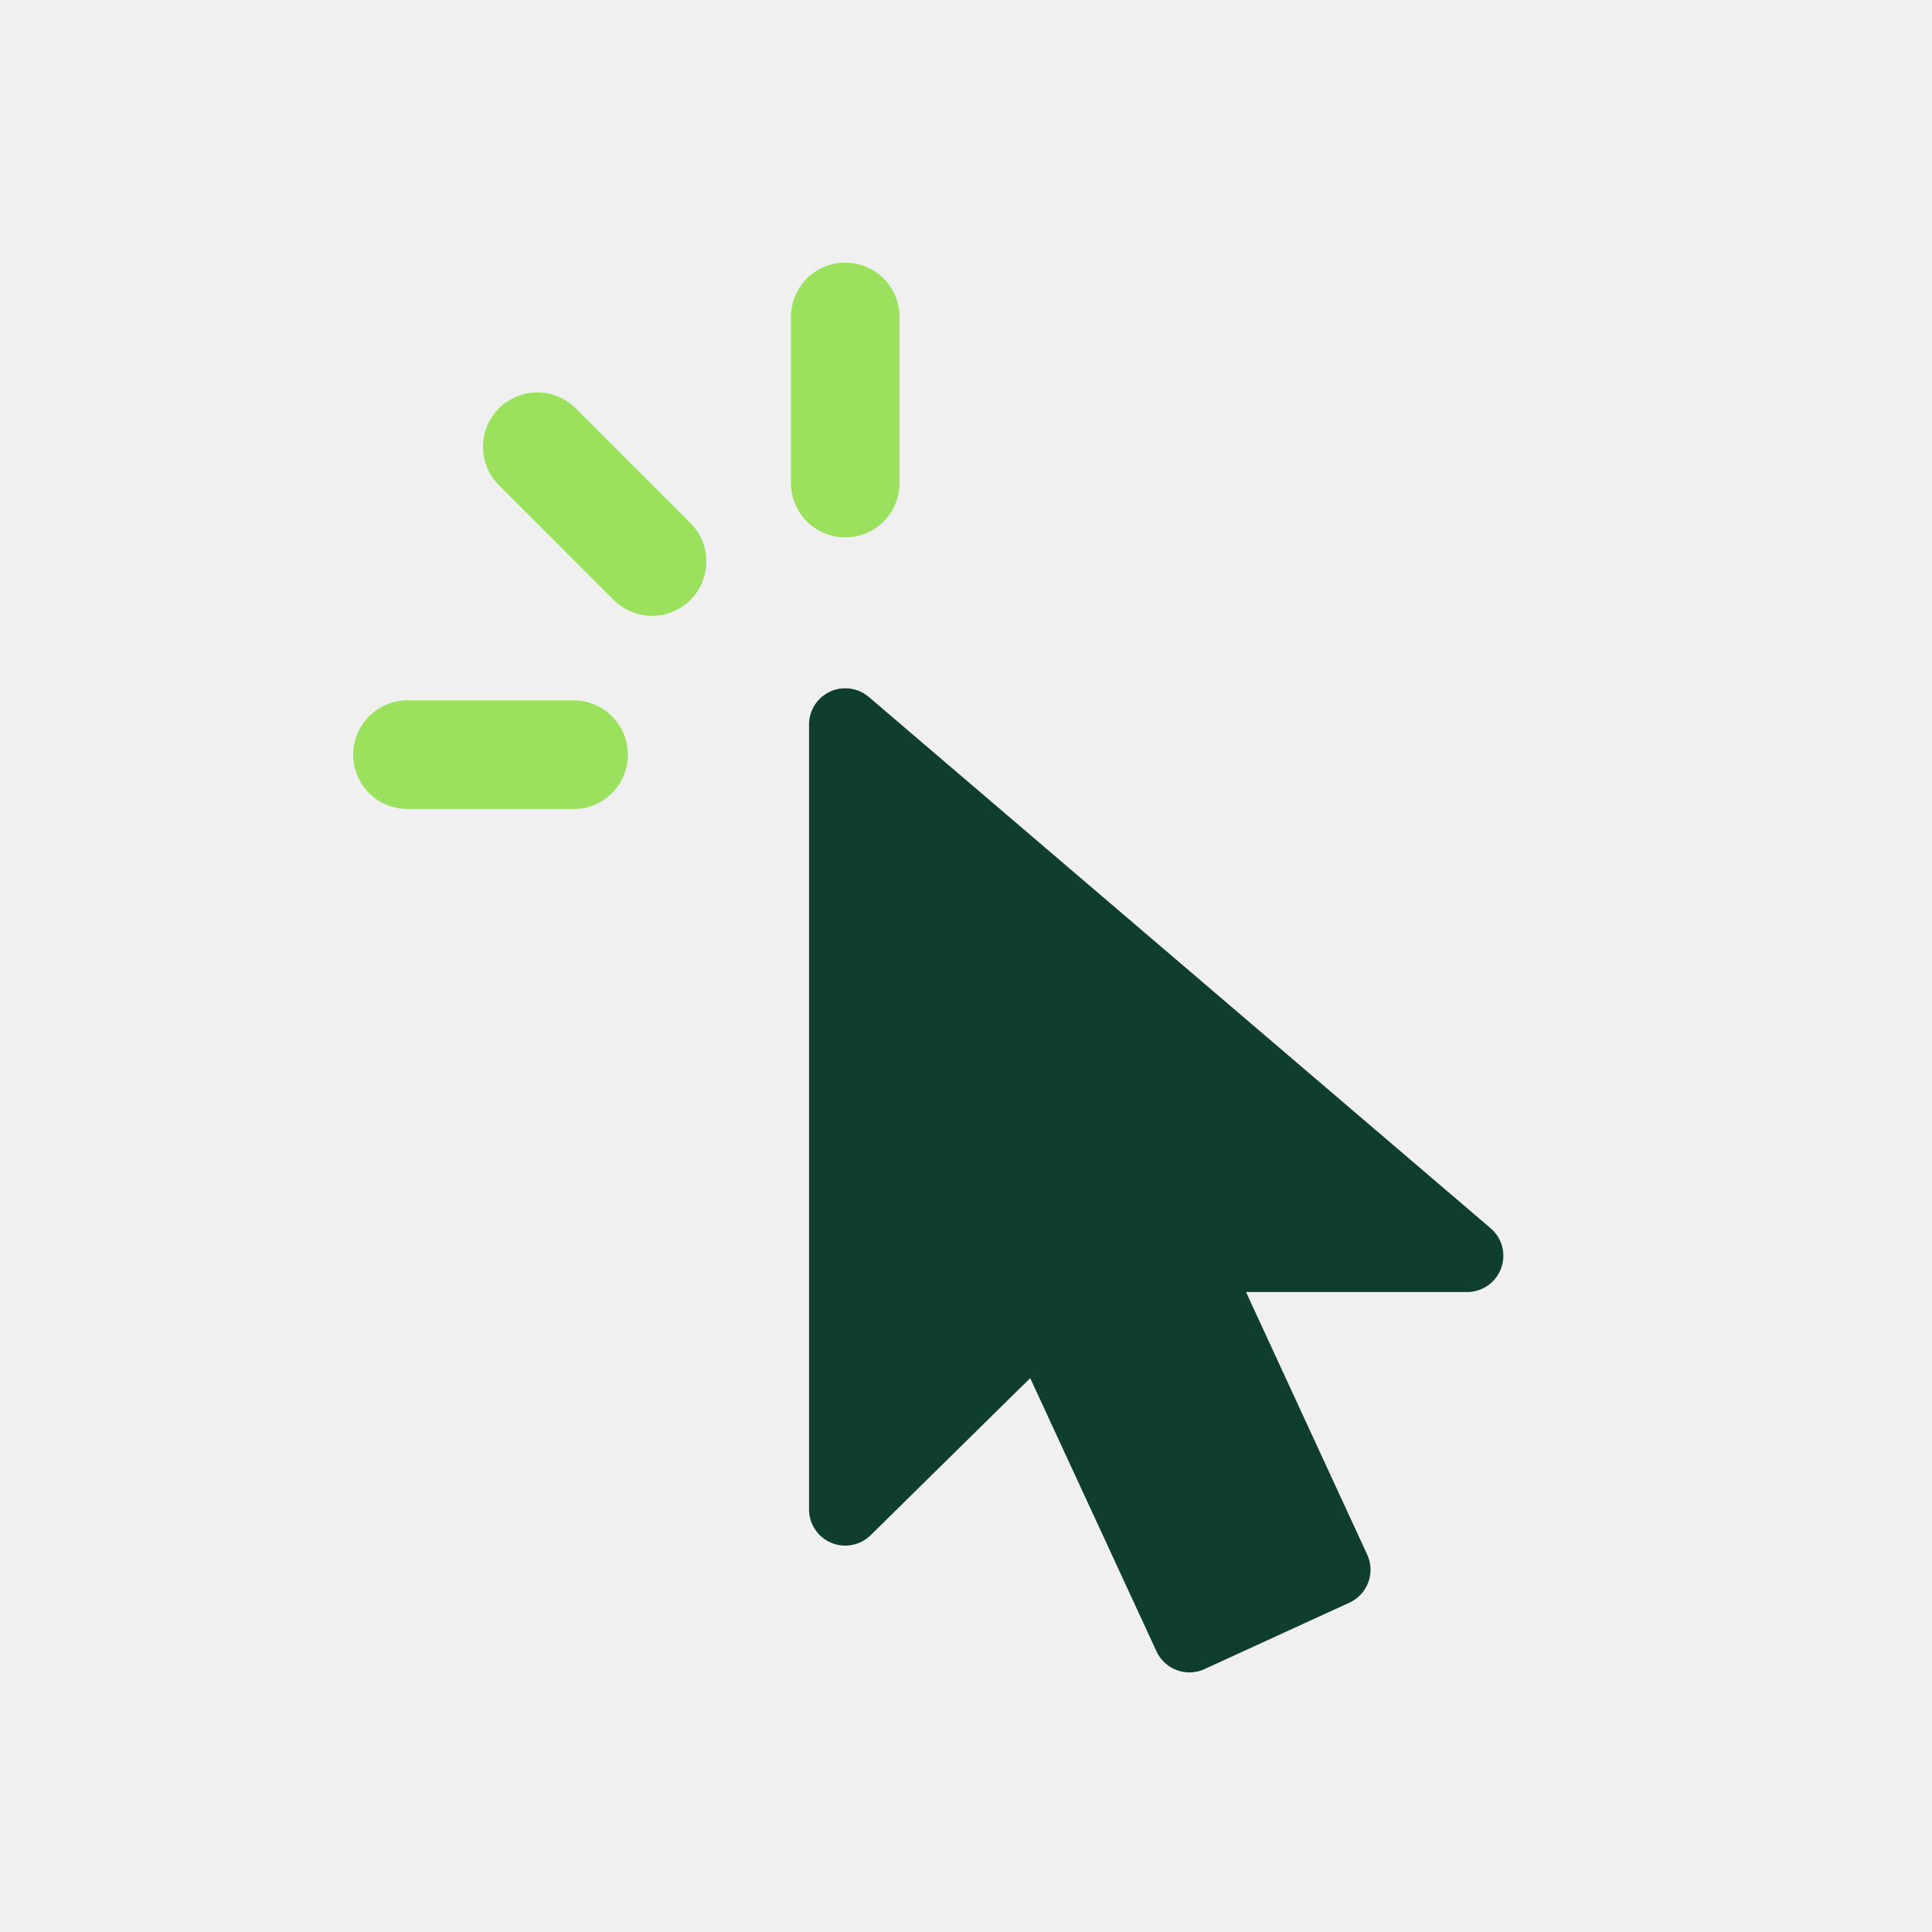
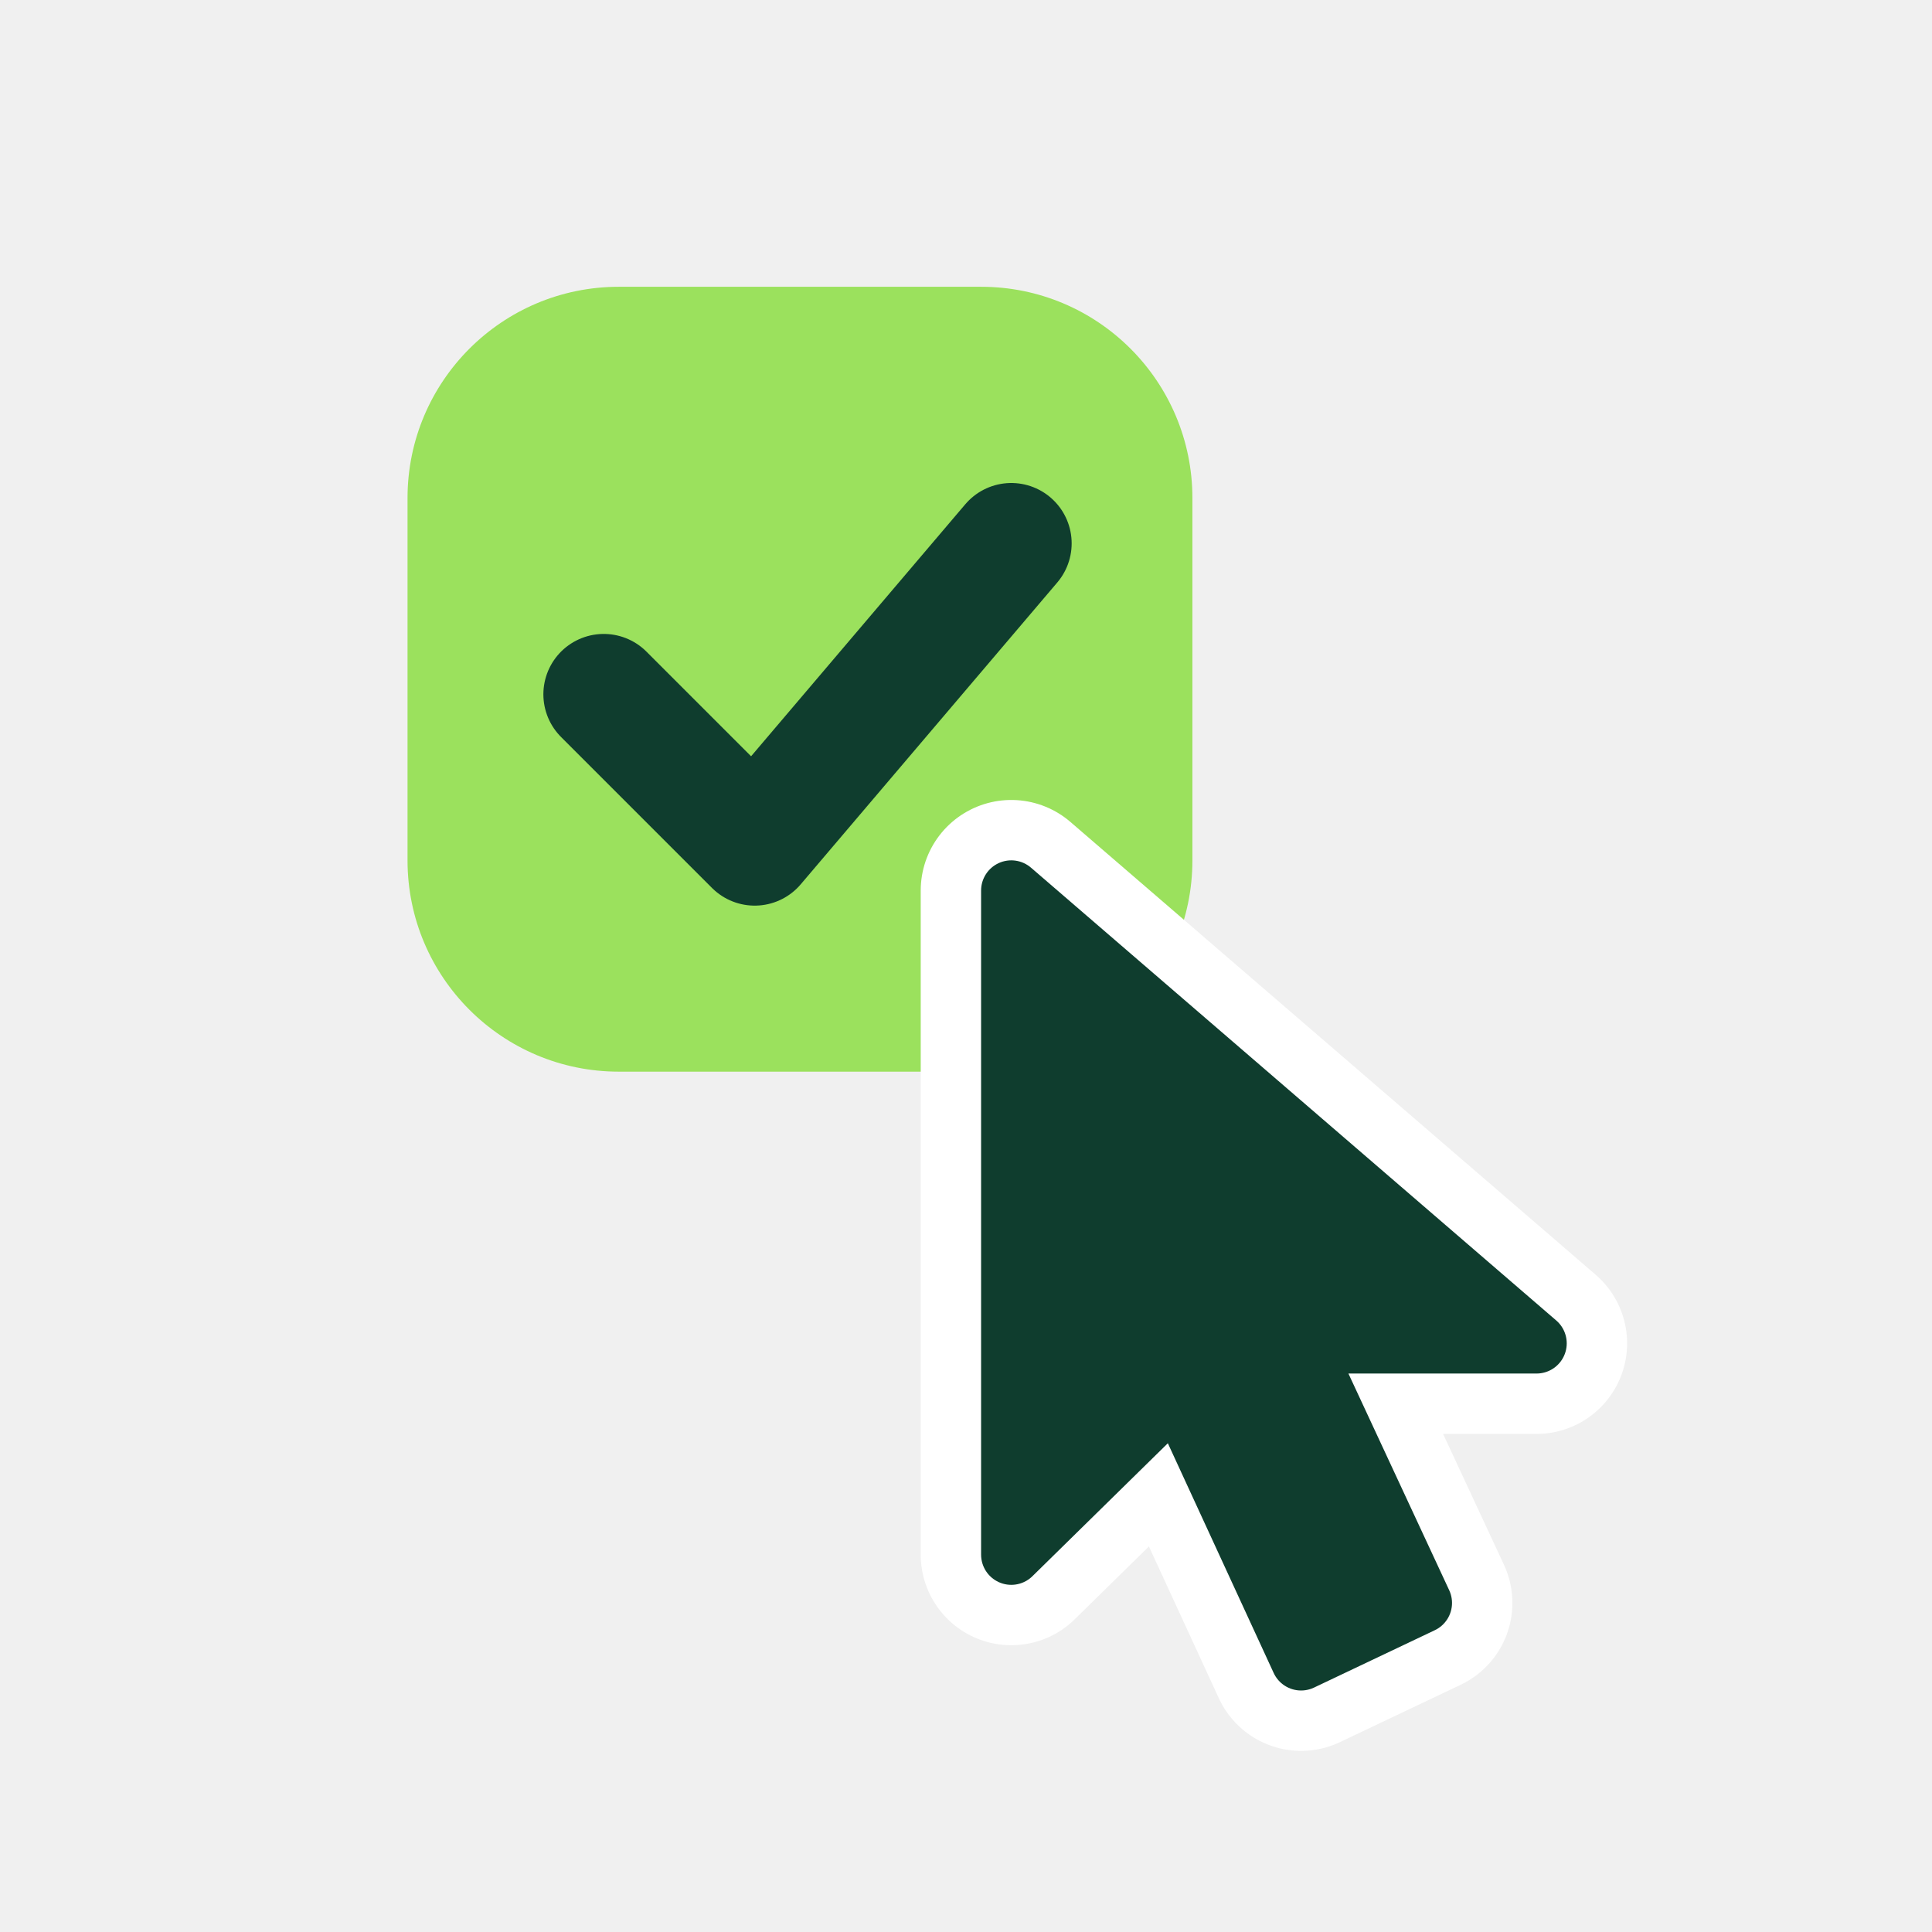
<svg xmlns="http://www.w3.org/2000/svg" viewBox="0 0 64 64" role="img" aria-label="Seu Comando">
-   <g transform="translate(3 4)">
-     <g stroke="#9BE15D" stroke-width="3.6" stroke-linecap="round">
-       <line x1="25" y1="12" x2="25" y2="6.5" />
-       <line x1="18.6" y1="14.6" x2="14.8" y2="10.8" />
-       <line x1="16" y1="21" x2="10.5" y2="21" />
-     </g>
-     <path d="M25 20 L25 46 L31.5 39.6 L36.4 50.2 L41.2 48 L36.4 37.6 L45.6 37.6 Z" fill="#0F3D2E" stroke="#0F3D2E" stroke-width="2.4" stroke-linejoin="round" />
+   <g transform="translate(3.5 -0.5)">
+     <rect x="10" y="10" width="26" height="26" rx="7" fill="#9BE15D" />
+     <path d="M16.5 23.5 L21.5 28.5 L30 18.5" fill="none" stroke="#0F3D2E" stroke-width="4" stroke-linecap="round" stroke-linejoin="round" />
+     <path d="M30 30 L30 52 L35.5 46.6 L39.6 55.5 L43.6 53.6 L39.6 45 L47.4 45 Z" fill="#FFFFFF" stroke="#FFFFFF" stroke-width="6" stroke-linejoin="round" />
+     <path d="M30 30 L30 52 L35.5 46.6 L39.6 55.5 L43.6 53.6 L39.6 45 L47.4 45 Z" fill="#0F3D2E" stroke="#0F3D2E" stroke-width="2" stroke-linejoin="round" />
  </g>
</svg>
